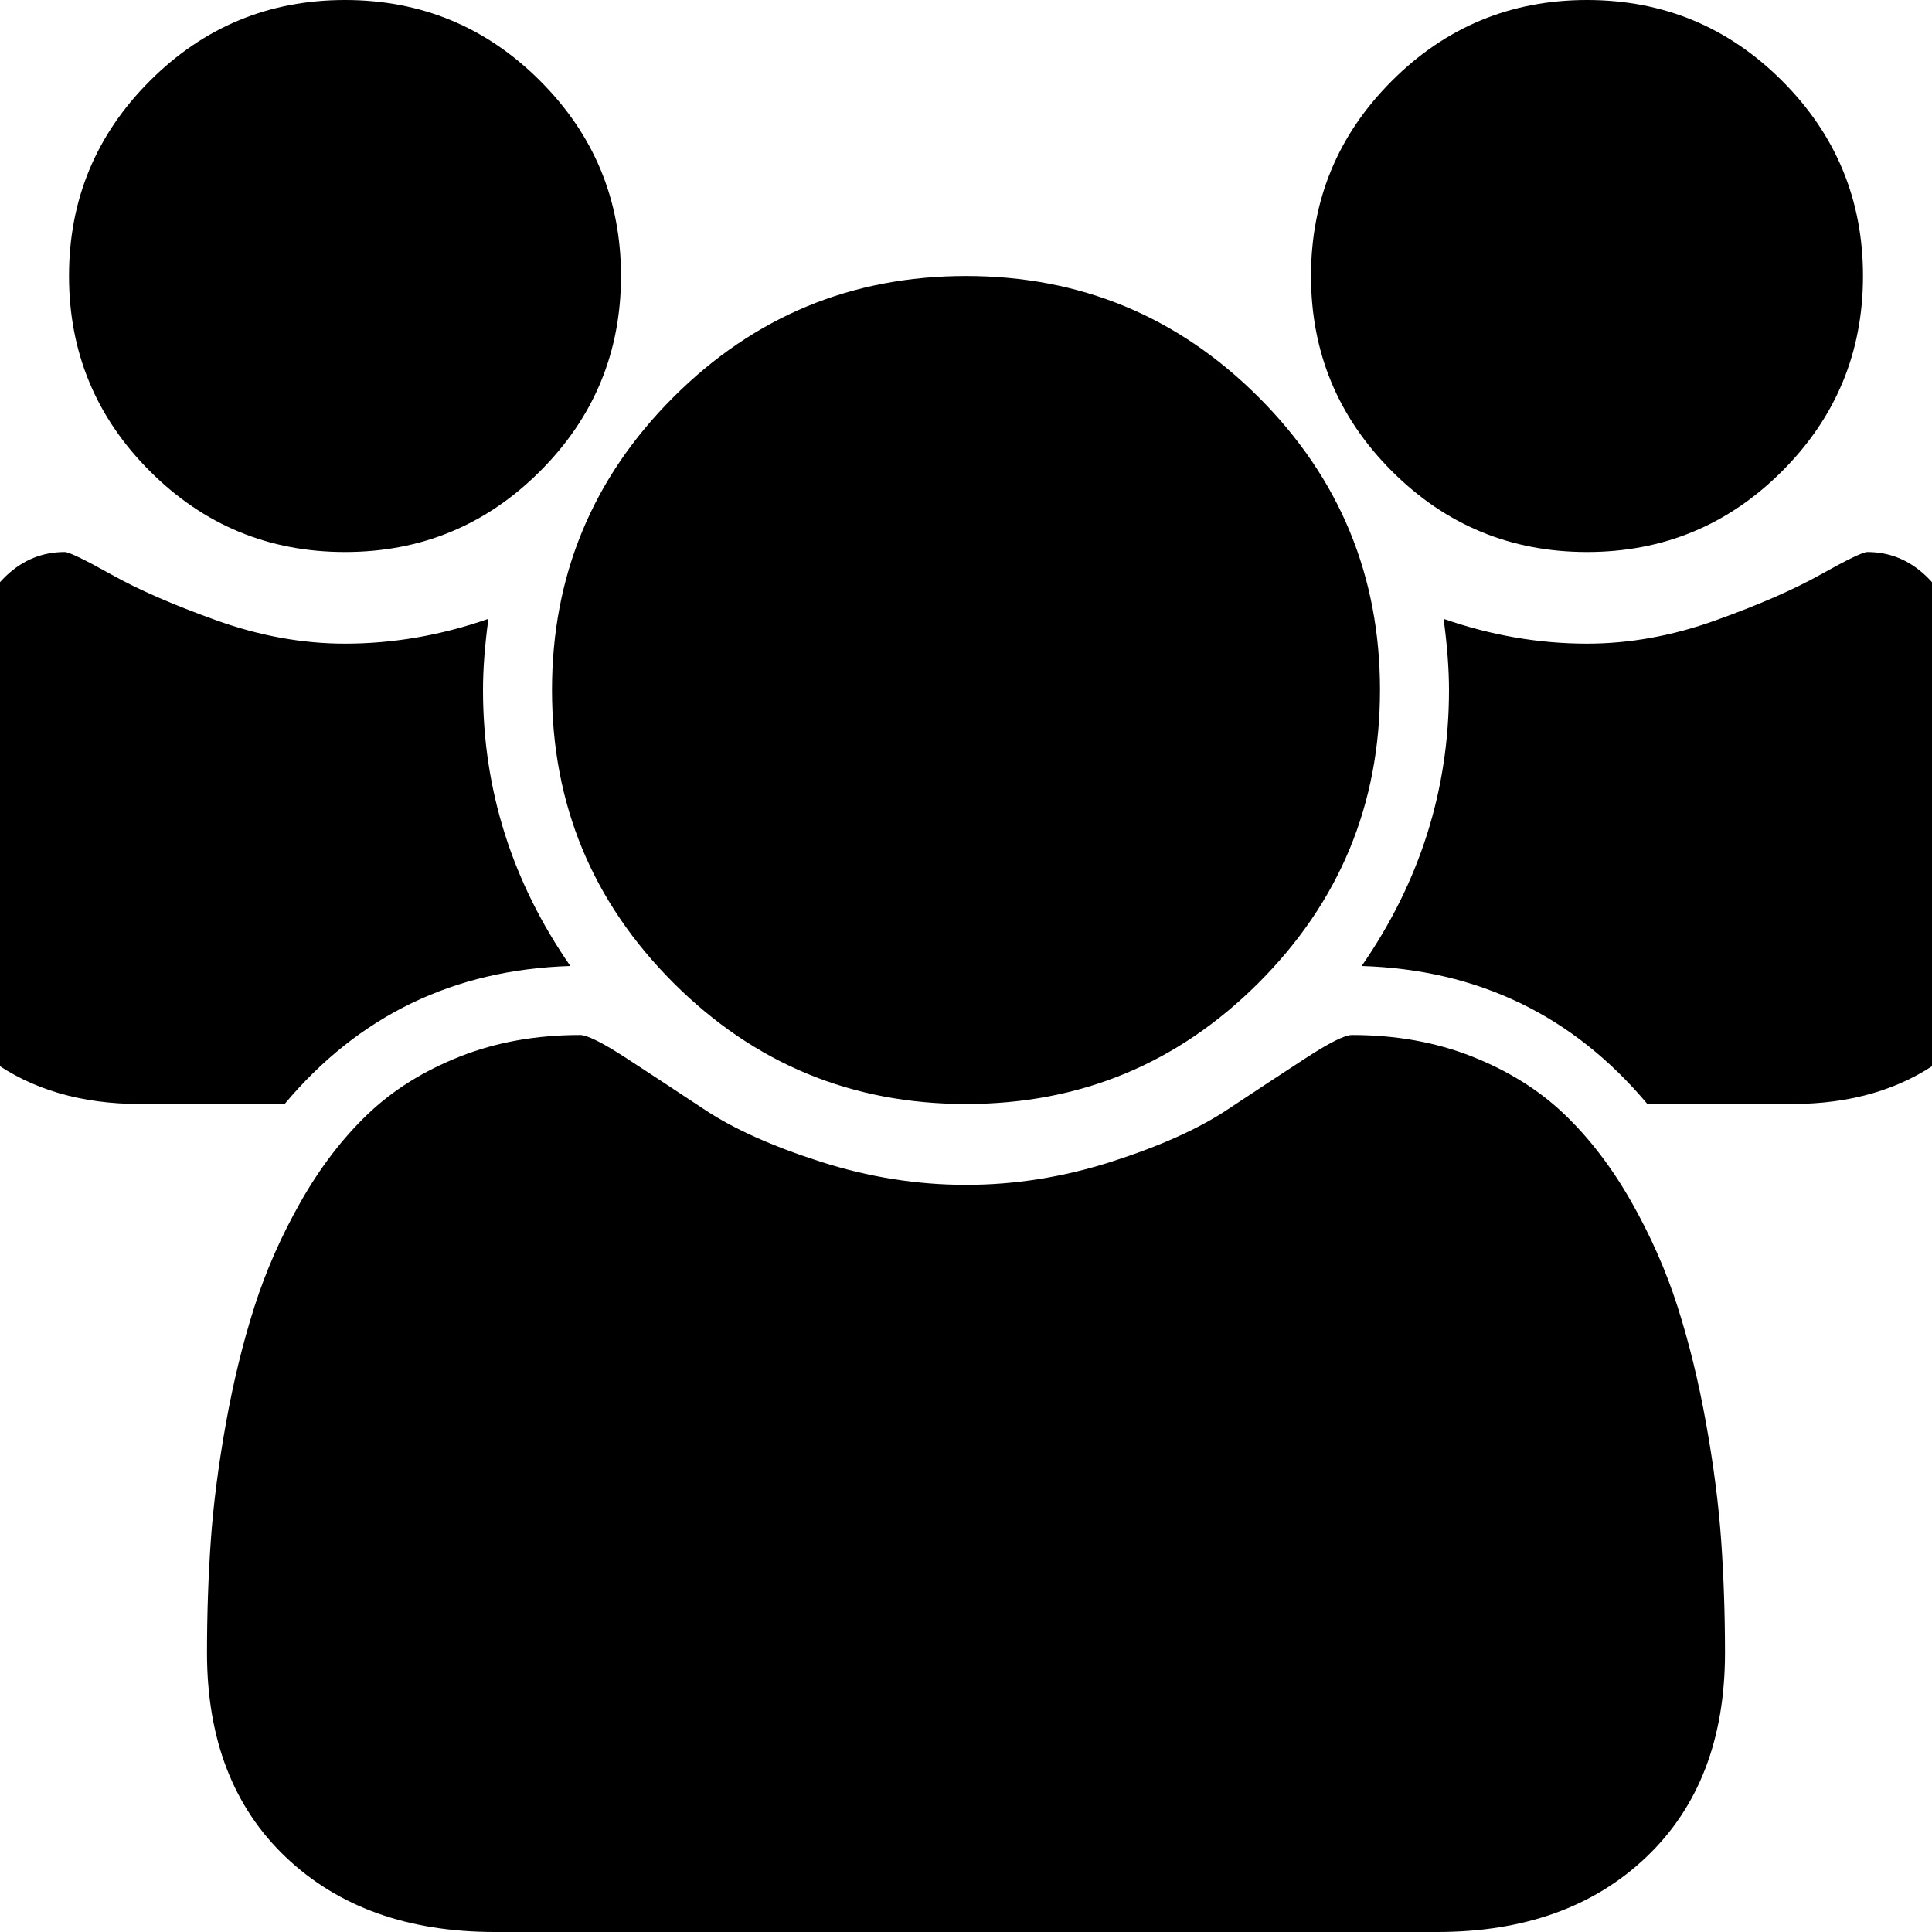
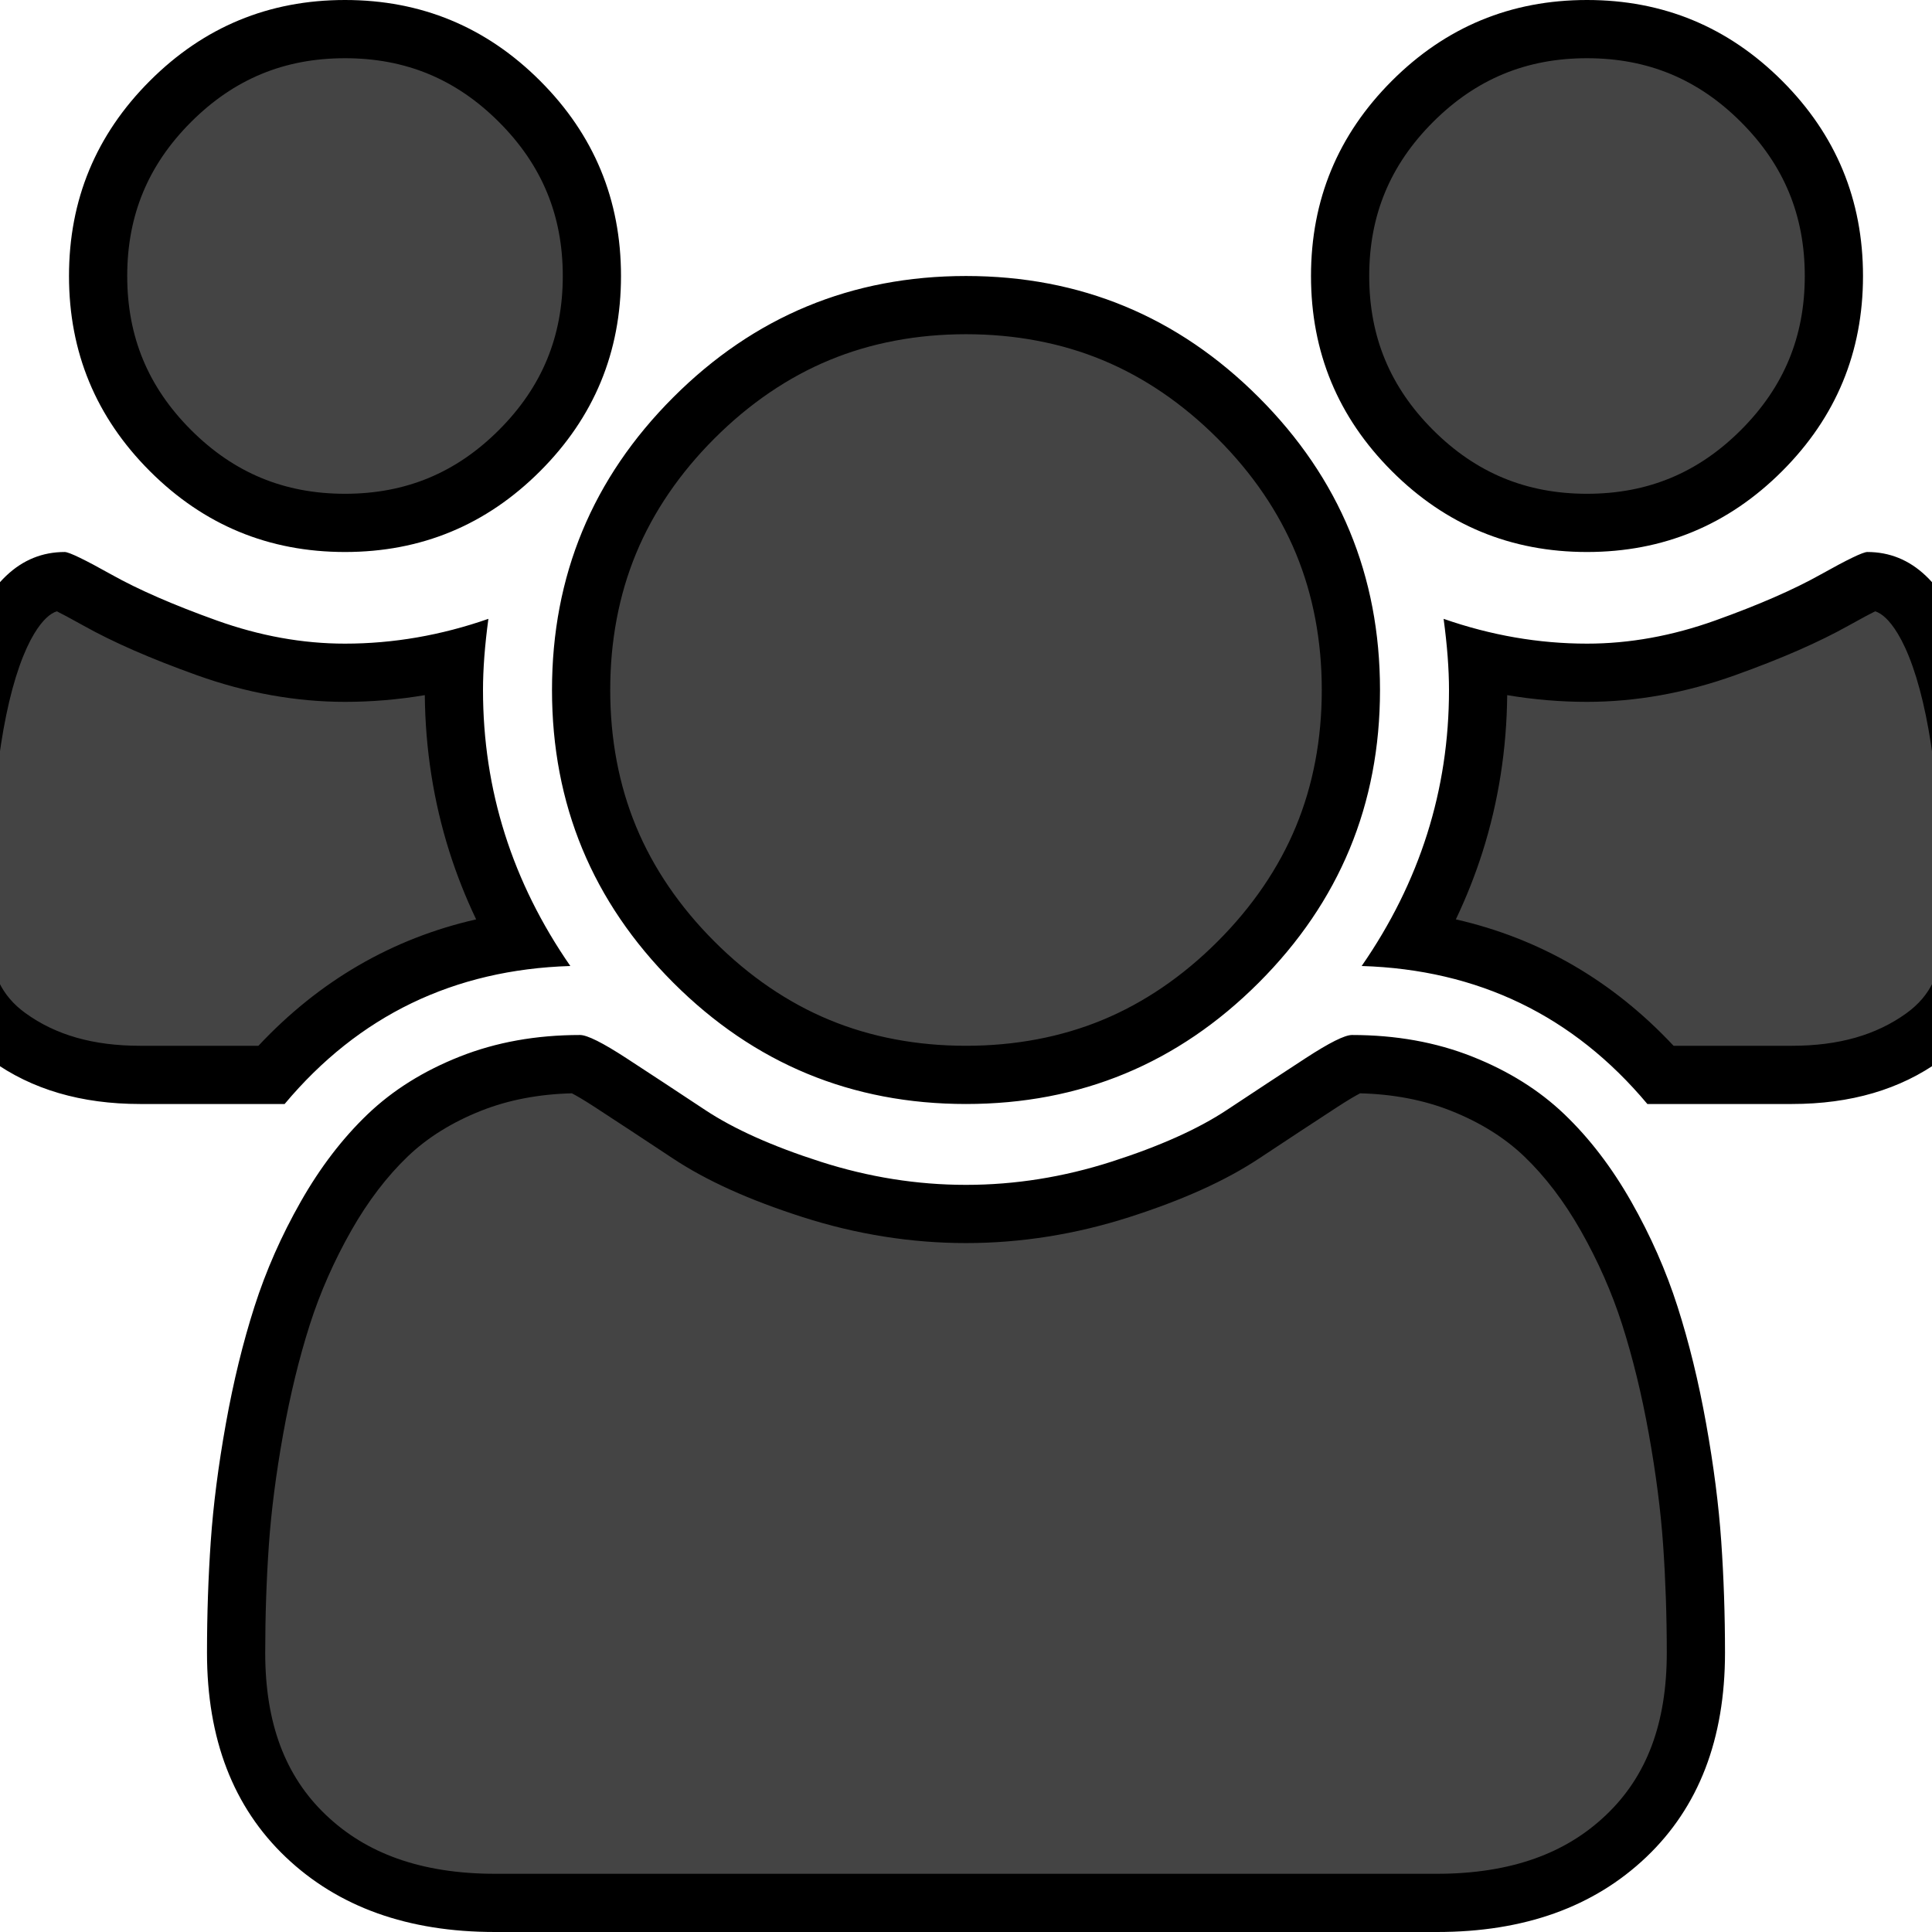
- <svg xmlns="http://www.w3.org/2000/svg" width="1792" height="1792" viewBox="0 0 1792 1792">
-   <path d="M529 896q-162 5-265 128h-134q-82 0-138-40.5t-56-118.5q0-353 124-353 6 0 43.5 21t97.5 42.5 119 21.5q67 0 133-23-5 37-5 66 0 139 81 256zm1071 637q0 120-73 189.5t-194 69.5h-874q-121 0-194-69.5t-73-189.5q0-53 3.5-103.5t14-109 26.5-108.5 43-97.5 62-81 85.5-53.5 111.5-20q10 0 43 21.5t73 48 107 48 135 21.5 135-21.5 107-48 73-48 43-21.5q61 0 111.5 20t85.5 53.5 62 81 43 97.5 26.5 108.5 14 109 3.5 103.5zm-1024-1277q0 106-75 181t-181 75-181-75-75-181 75-181 181-75 181 75 75 181zm704 384q0 159-112.5 271.5t-271.5 112.5-271.5-112.5-112.5-271.5 112.5-271.5 271.5-112.5 271.5 112.5 112.5 271.5zm576 225q0 78-56 118.5t-138 40.5h-134q-103-123-265-128 81-117 81-256 0-29-5-66 66 23 133 23 59 0 119-21.5t97.5-42.5 43.5-21q124 0 124 353zm-128-609q0 106-75 181t-181 75-181-75-75-181 75-181 181-75 181 75 75 181z" />
+ <svg xmlns="http://www.w3.org/2000/svg" version="1.1" id="Layer_1" x="0px" y="0px" width="1792px" height="1792px" viewBox="0 0 1792 1792" enable-background="new 0 0 1792 1792" xml:space="preserve">
+   <g>
+     <path fill="#444444" d="M459,1765c-37.033,0-70.643-5.313-99.895-15.793c-28.615-10.251-54.013-25.815-75.488-46.262   c-21.303-20.281-37.51-44.599-48.173-72.276C224.533,1602.343,219,1569.481,219,1533c0-34.559,1.156-68.753,3.436-101.633   c2.255-32.539,6.844-68.234,13.64-106.098c6.758-37.65,15.384-72.992,25.64-105.04c10.048-31.401,23.761-62.484,40.757-92.387   c16.623-29.242,35.866-54.421,57.197-74.838c20.691-19.804,46.521-35.921,76.773-47.902c29.799-11.802,63.3-17.888,99.609-18.097   c2.512,0.894,10.665,4.383,30.209,17.116c21.827,14.222,46.33,30.333,72.828,47.887c28.604,18.951,66.845,36.177,113.662,51.2   C799.875,1118.332,848.072,1126,896,1126c47.928,0,96.124-7.668,143.25-22.791c46.815-15.023,85.057-32.249,113.662-51.2   c26.44-17.518,50.943-33.629,72.827-47.887c19.546-12.734,27.697-16.224,30.209-17.116c36.309,0.209,69.81,6.295,99.61,18.098   c30.25,11.98,56.08,28.098,76.772,47.902c21.331,20.418,40.575,45.597,57.196,74.837c16.995,29.898,30.708,60.981,40.758,92.387   c10.256,32.055,18.883,67.396,25.64,105.04c6.794,37.854,11.384,73.551,13.64,106.098c2.279,32.894,3.436,67.088,3.436,101.633   c0,36.481-5.533,69.342-16.445,97.669c-10.662,27.678-26.87,51.995-48.172,72.276c-21.476,20.445-46.874,36.011-75.489,46.262   C1403.642,1759.686,1370.032,1765,1333,1765H459z M1540.368,997c-62.225-70.095-139.691-111.742-230.891-124.217   C1350.333,800.886,1371,722.782,1371,640c0-8.985-0.341-18.544-1.018-28.624C1403.788,619.763,1437.958,624,1472,624   c42.265,0,85.366-7.766,128.108-23.083c41.218-14.769,75.396-29.694,101.584-44.359c21.002-11.761,30.008-15.984,33.559-17.469   c12.35,0.687,22.721,5.361,32.413,14.559c12.29,11.663,23.01,30.353,31.861,55.55C1819.083,664.874,1829,750.939,1829,865   c0,43.204-14.661,74.809-44.822,96.622C1751.718,985.097,1710.612,997,1662,997H1540.368z M896,997   c-49.188,0-95.294-8.771-137.04-26.068c-41.748-17.299-80.563-43.718-115.369-78.523s-61.225-73.621-78.523-115.369   C547.771,735.294,539,689.187,539,640s8.771-95.294,26.068-137.04c17.299-41.748,43.718-80.563,78.523-115.369   s73.621-61.225,115.369-78.523C800.706,291.77,846.813,283,896,283s95.294,8.771,137.039,26.068   c41.748,17.299,80.563,43.718,115.369,78.523s61.225,73.621,78.523,115.369C1244.23,544.706,1253,590.812,1253,640   s-8.771,95.294-26.068,137.04c-17.299,41.748-43.718,80.563-78.523,115.369s-73.621,61.225-115.369,78.523   C991.294,988.229,945.188,997,896,997z M130,997c-48.612,0-89.718-11.902-122.178-35.378C-22.338,939.809-37,908.204-37,865   c0-114.062,9.917-200.125,29.474-255.802C1.326,584,12.045,565.31,24.335,553.648c9.693-9.198,20.065-13.873,32.414-14.559   c3.551,1.484,12.556,5.708,33.559,17.469c26.188,14.665,60.366,29.59,101.584,44.36C234.634,616.234,277.736,624,320,624   c34.042,0,68.212-4.236,102.018-12.624C421.341,621.454,421,631.012,421,640c0,82.783,20.667,160.886,61.522,232.783   c-91.2,12.475-168.666,54.122-230.89,124.217H130z M1472,485c-63.802,0-116.762-21.946-161.908-67.092   C1264.947,372.762,1243,319.802,1243,256s21.946-116.762,67.092-161.908C1355.239,48.946,1408.198,27,1472,27   s116.762,21.946,161.908,67.092C1679.054,139.238,1701,192.198,1701,256s-21.946,116.762-67.092,161.908   C1588.762,463.054,1535.802,485,1472,485z M320,485c-63.802,0-116.762-21.946-161.908-67.092S91,319.802,91,256   s21.946-116.762,67.092-161.908S256.198,27,320,27s116.762,21.946,161.908,67.092S549,192.198,549,256   s-21.946,116.762-67.092,161.908S383.802,485,320,485z" />
+     <path d="M1472,54c56.276,0,102.991,19.359,142.816,59.184C1654.641,153.008,1674,199.723,1674,256s-19.359,102.992-59.184,142.816   C1574.991,438.64,1528.277,458,1472,458s-102.991-19.359-142.816-59.184C1289.36,358.991,1270,312.276,1270,256   s19.359-102.992,59.184-142.816C1369.009,73.359,1415.724,54,1472,54 M320,54c56.276,0,102.992,19.359,142.816,59.184   C502.641,153.008,522,199.723,522,256s-19.359,102.992-59.184,142.816C422.992,438.64,376.277,458,320,458   s-102.992-19.359-142.816-59.184C137.36,358.991,118,312.276,118,256s19.359-102.992,59.184-142.816   C217.009,73.359,263.724,54,320,54 M896,310c45.623,0,88.252,8.079,126.704,24.012c38.456,15.935,74.325,40.386,106.612,72.672   c32.286,32.287,56.736,68.156,72.672,106.612C1217.921,551.748,1226,594.377,1226,640s-8.079,88.252-24.012,126.704   c-15.936,38.456-40.386,74.326-72.672,106.612c-32.287,32.286-68.156,56.736-106.612,72.672C984.252,961.921,941.623,970,896,970   c-45.623,0-88.252-8.079-126.704-24.012c-38.456-15.936-74.326-40.386-106.612-72.672c-32.287-32.287-56.737-68.156-72.672-106.612   C574.079,728.252,566,685.622,566,640s8.079-88.252,24.012-126.704c15.935-38.456,40.386-74.326,72.672-106.612   c32.286-32.286,68.156-56.737,106.612-72.672C807.748,318.079,850.378,310,896,310 M52.71,567.012   c4.746,2.369,12.415,6.388,24.405,13.103c27.879,15.612,62.444,30.731,105.668,46.219C228.457,642.701,274.623,651,320,651   c24.679,0,49.41-2.088,74.022-6.236c0.457,49.986,8.103,98.751,22.744,145.026c6.75,21.334,15.059,42.361,24.867,62.962   C363.744,870.5,296.131,909.731,239.709,970H130c-43.415,0-78.204-9.896-106.355-30.256c-11.272-8.153-19.392-17.701-24.822-29.191   C-7.031,898.165-10,882.838-10,865c0-111.006,9.403-194.06,27.948-246.853c9.239-26.304,18.68-38.942,24.972-44.914   C46.468,569.867,49.622,568.002,52.71,567.012 M1739.29,567.012c3.088,0.99,6.242,2.855,9.789,6.221   c6.293,5.971,15.732,18.61,24.973,44.914C1792.597,670.94,1802,753.993,1802,865c0,17.838-2.969,33.164-8.822,45.553   c-5.431,11.49-13.55,21.038-24.822,29.191C1740.204,960.103,1705.415,970,1662,970h-109.708   c-56.423-60.269-124.036-99.5-201.925-117.248c9.809-20.601,18.117-41.628,24.867-62.962   c14.642-46.274,22.287-95.04,22.744-145.026C1422.59,648.911,1447.321,651,1472,651c45.377,0,91.543-8.298,137.215-24.665   c43.226-15.489,77.791-30.607,105.67-46.22C1726.875,573.4,1734.544,569.381,1739.29,567.012 M530.427,1014.093   c3.622,1.865,10.242,5.581,21.094,12.651c21.768,14.182,46.212,30.256,72.654,47.772c31.101,20.604,70.459,38.399,120.324,54.4   C794.296,1144.897,845.268,1153,896,1153c50.731,0,101.703-8.103,151.5-24.082c49.864-16.002,89.223-33.796,120.323-54.4   c26.397-17.488,50.842-33.562,72.654-47.772c10.854-7.071,17.474-10.787,21.096-12.652c30.701,0.761,58.939,6.172,84.042,16.113   c26.992,10.69,49.887,24.924,68.046,42.304c19.439,18.607,37.067,41.713,52.394,68.675c16.074,28.28,29.032,57.644,38.514,87.272   c9.896,30.925,18.233,65.103,24.781,101.583c6.623,36.899,11.091,71.619,13.279,103.193c2.236,32.275,3.371,65.843,3.371,99.767   c0,65.171-18.395,114.364-56.234,150.391c-18.995,18.084-40.577,31.299-65.978,40.398c-26.322,9.43-56.868,14.211-90.788,14.211   H459c-33.921,0-64.466-4.781-90.789-14.211c-25.401-9.1-46.982-22.314-65.977-40.399C264.395,1647.364,246,1598.172,246,1533   c0-33.935,1.134-67.501,3.371-99.767c2.188-31.568,6.656-66.287,13.28-103.193c6.548-36.485,14.886-70.663,24.78-101.583   c9.48-29.627,22.438-58.989,38.515-87.271c15.327-26.964,32.955-50.069,52.393-68.675c18.159-17.381,41.053-31.614,68.044-42.305   C471.487,1020.264,499.725,1014.853,530.427,1014.093 M1472,0c-70.667,0-131,25-181,75s-75,110.334-75,181c0,70.667,25,131,75,181   s110.333,75,181,75c70.666,0,131-25,181-75s75-110.333,75-181c0-70.666-25-131-75-181S1542.666,0,1472,0L1472,0z M320,0   c-70.667,0-131,25-181,75S64,185.334,64,256c0,70.667,25,131,75,181s110.333,75,181,75c70.666,0,131-25,181-75s75-110.333,75-181   c0-70.666-25-131-75-181S390.666,0,320,0L320,0z M896,256c-106,0-196.5,37.5-271.5,112.5S512,534,512,640s37.5,196.5,112.5,271.5   S790,1024,896,1024s196.5-37.5,271.5-112.5S1280,746,1280,640s-37.5-196.5-112.5-271.5S1002,256,896,256L896,256z M1732,512   c-4,0-18.5,7-43.5,21s-57.5,28.167-97.5,42.5c-40,14.334-79.667,21.5-119,21.5c-44.667,0-89-7.666-133-23   c3.333,24.667,5,46.667,5,66c0,92.667-27,178-81,256c108,3.334,196.333,46,265,128h134c54.666,0,100.666-13.5,138-40.5   c37.333-27,56-66.5,56-118.5C1856,629.667,1814.666,512,1732,512L1732,512z M60,512c-82.667,0-124,117.667-124,353   c0,52,18.666,91.5,56,118.5c37.333,27,83.333,40.5,138,40.5h134c68.666-82,157-124.666,265-128c-54-78-81-163.333-81-256   c0-19.333,1.666-41.333,5-66c-44,15.334-88.334,23-133,23c-39.334,0-79-7.166-119-21.5c-40-14.333-72.5-28.5-97.5-42.5   S64,512,60,512L60,512z M1254,960c-6.667,0-21,7.167-43,21.5c-22,14.334-46.334,30.334-73,48c-26.667,17.667-62.334,33.667-107,48   c-44.667,14.334-89.667,21.5-135,21.5c-45.334,0-90.334-7.166-135-21.5c-44.667-14.333-80.334-30.333-107-48   c-26.667-17.666-51-33.666-73-48c-22-14.333-36.334-21.5-43-21.5c-40.667,0-77.834,6.667-111.5,20   c-33.667,13.334-62.167,31.167-85.5,53.5c-23.334,22.334-44,49.334-62,81c-18,31.667-32.334,64.167-43,97.5   c-10.667,33.334-19.5,69.5-26.5,108.5s-11.667,75.334-14,109c-2.334,33.667-3.5,68.167-3.5,103.5c0,80,24.333,143.167,73,189.5   c48.666,46.334,113.333,69.5,194,69.5h874c80.666,0,145.333-23.166,194-69.5c48.666-46.333,73-109.5,73-189.5   c0-35.333-1.167-69.833-3.5-103.5c-2.334-33.666-7-70-14-109s-15.834-75.166-26.5-108.5c-10.667-33.333-25-65.833-43-97.5   c-18-31.666-38.667-58.666-62-81c-23.334-22.333-51.834-40.166-85.5-53.5C1331.833,966.667,1294.666,960,1254,960L1254,960z" />
+   </g>
</svg>
